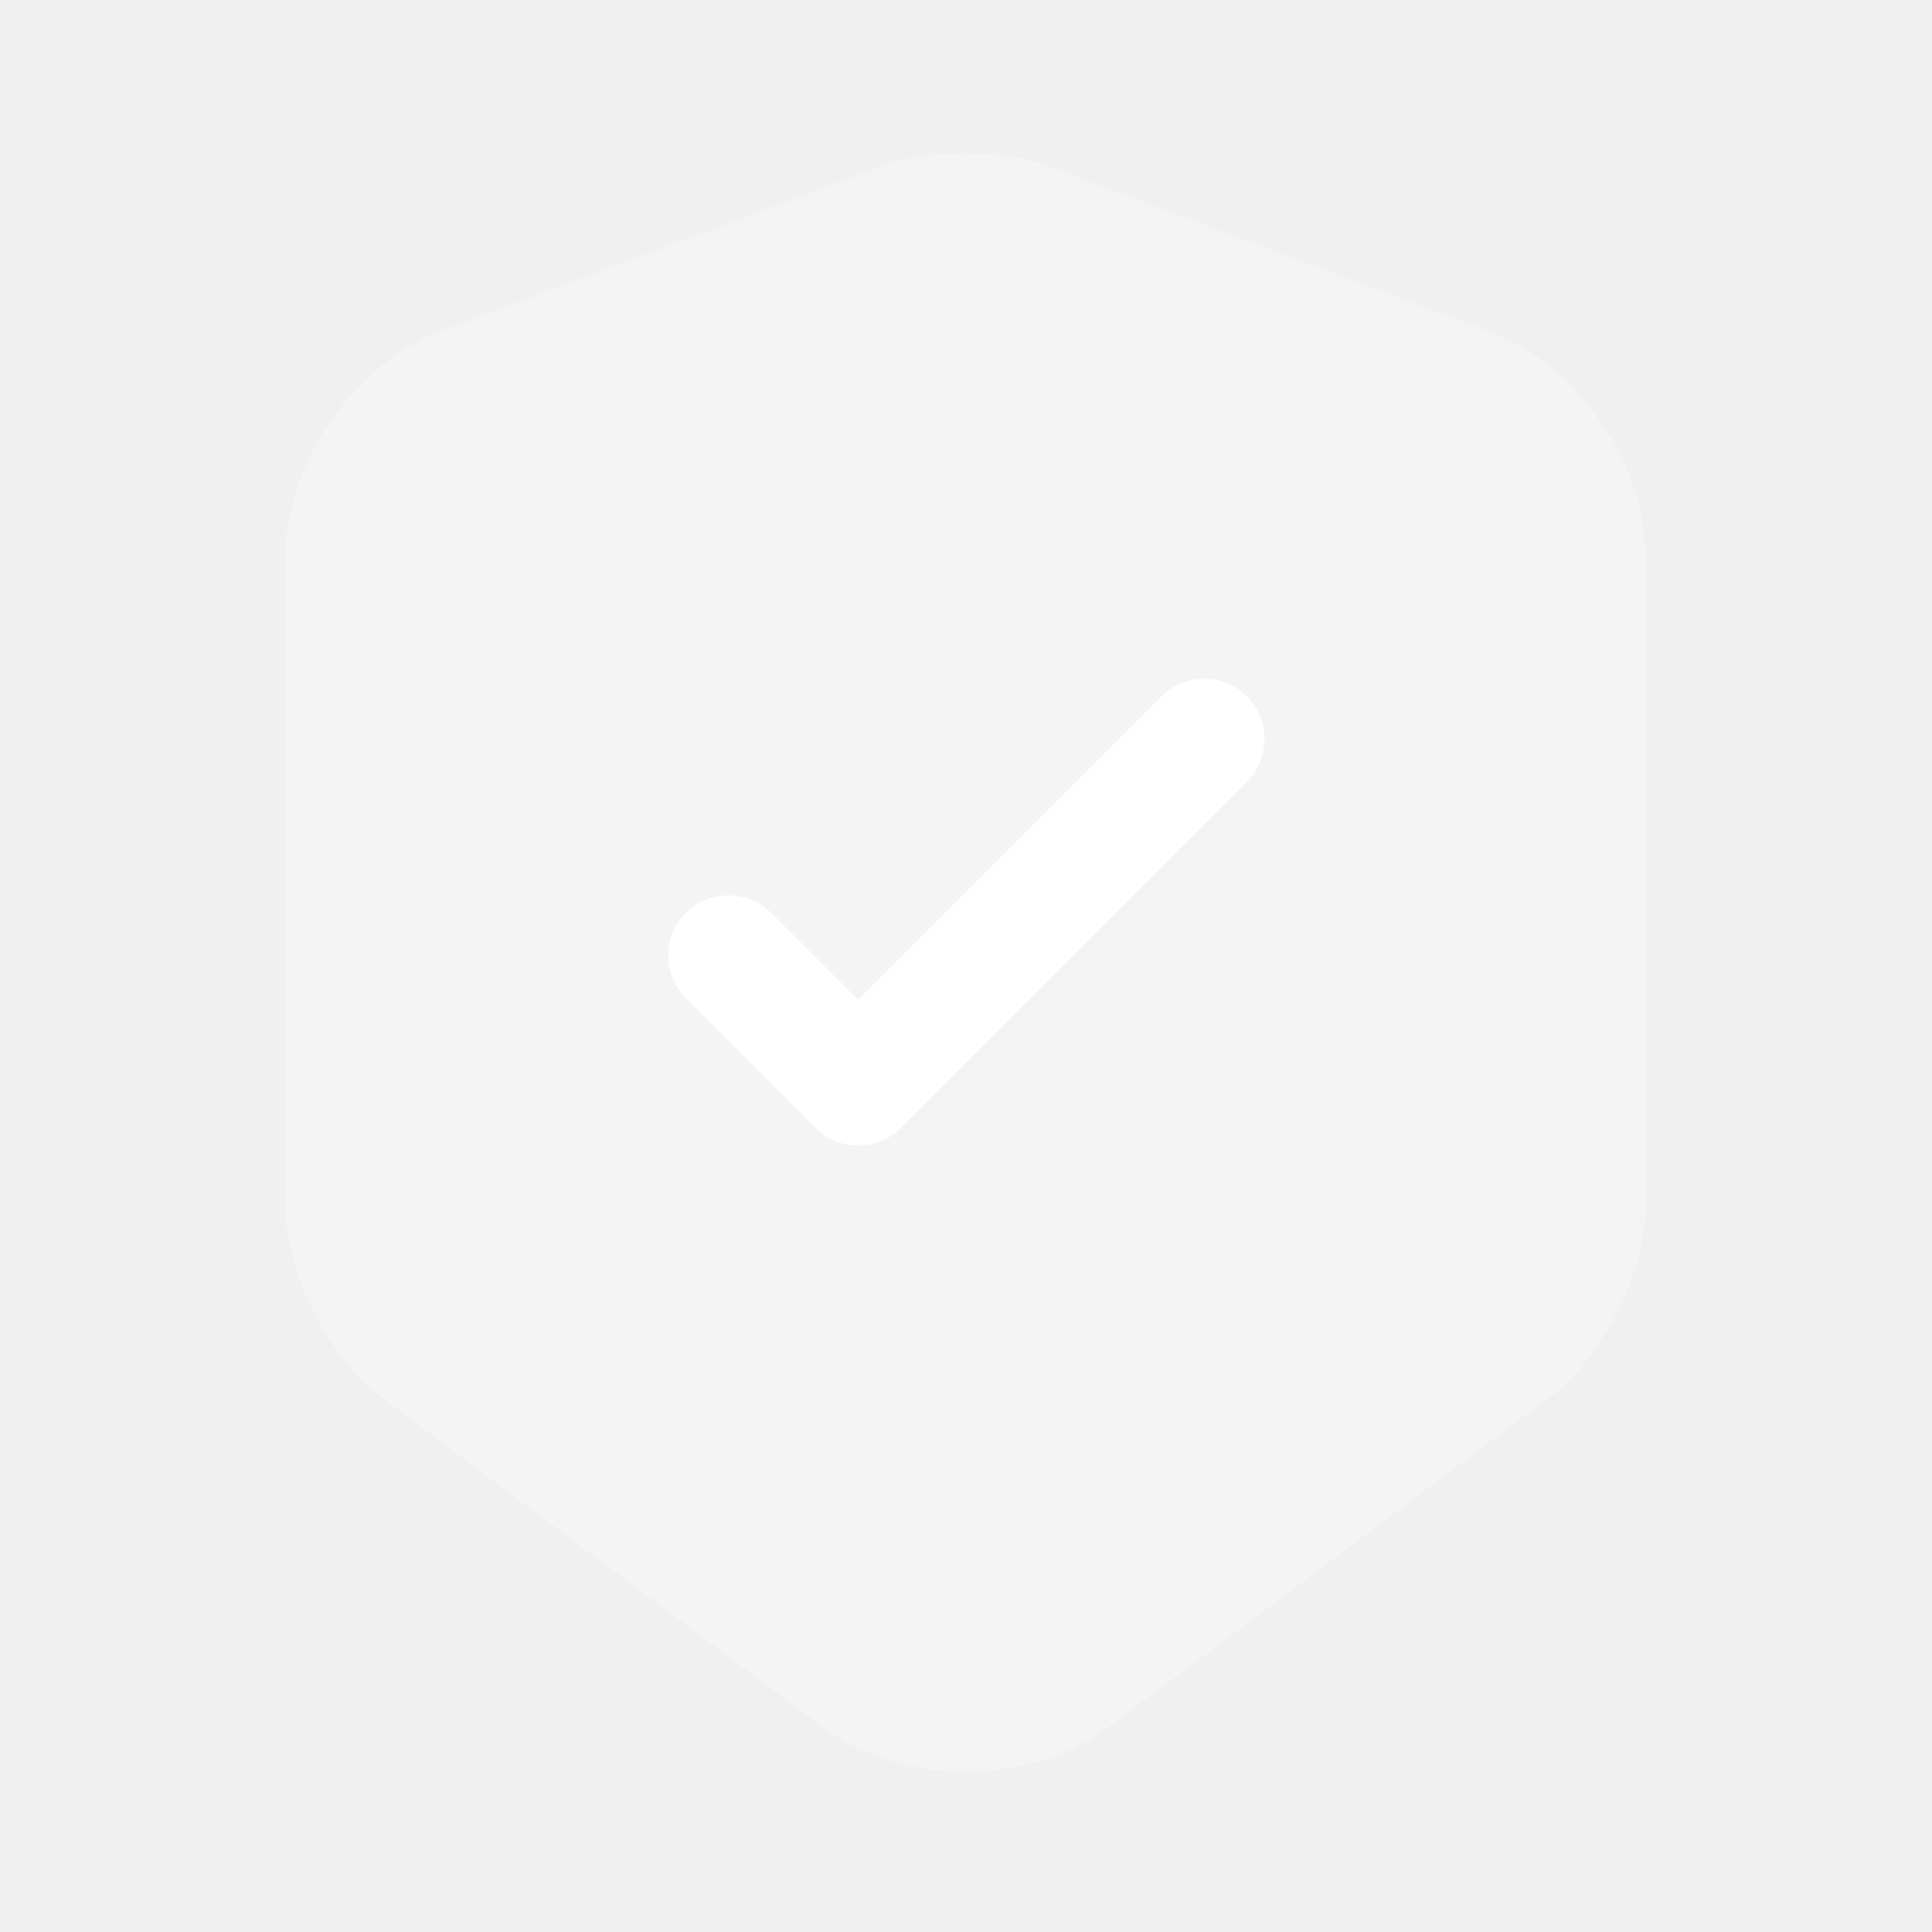
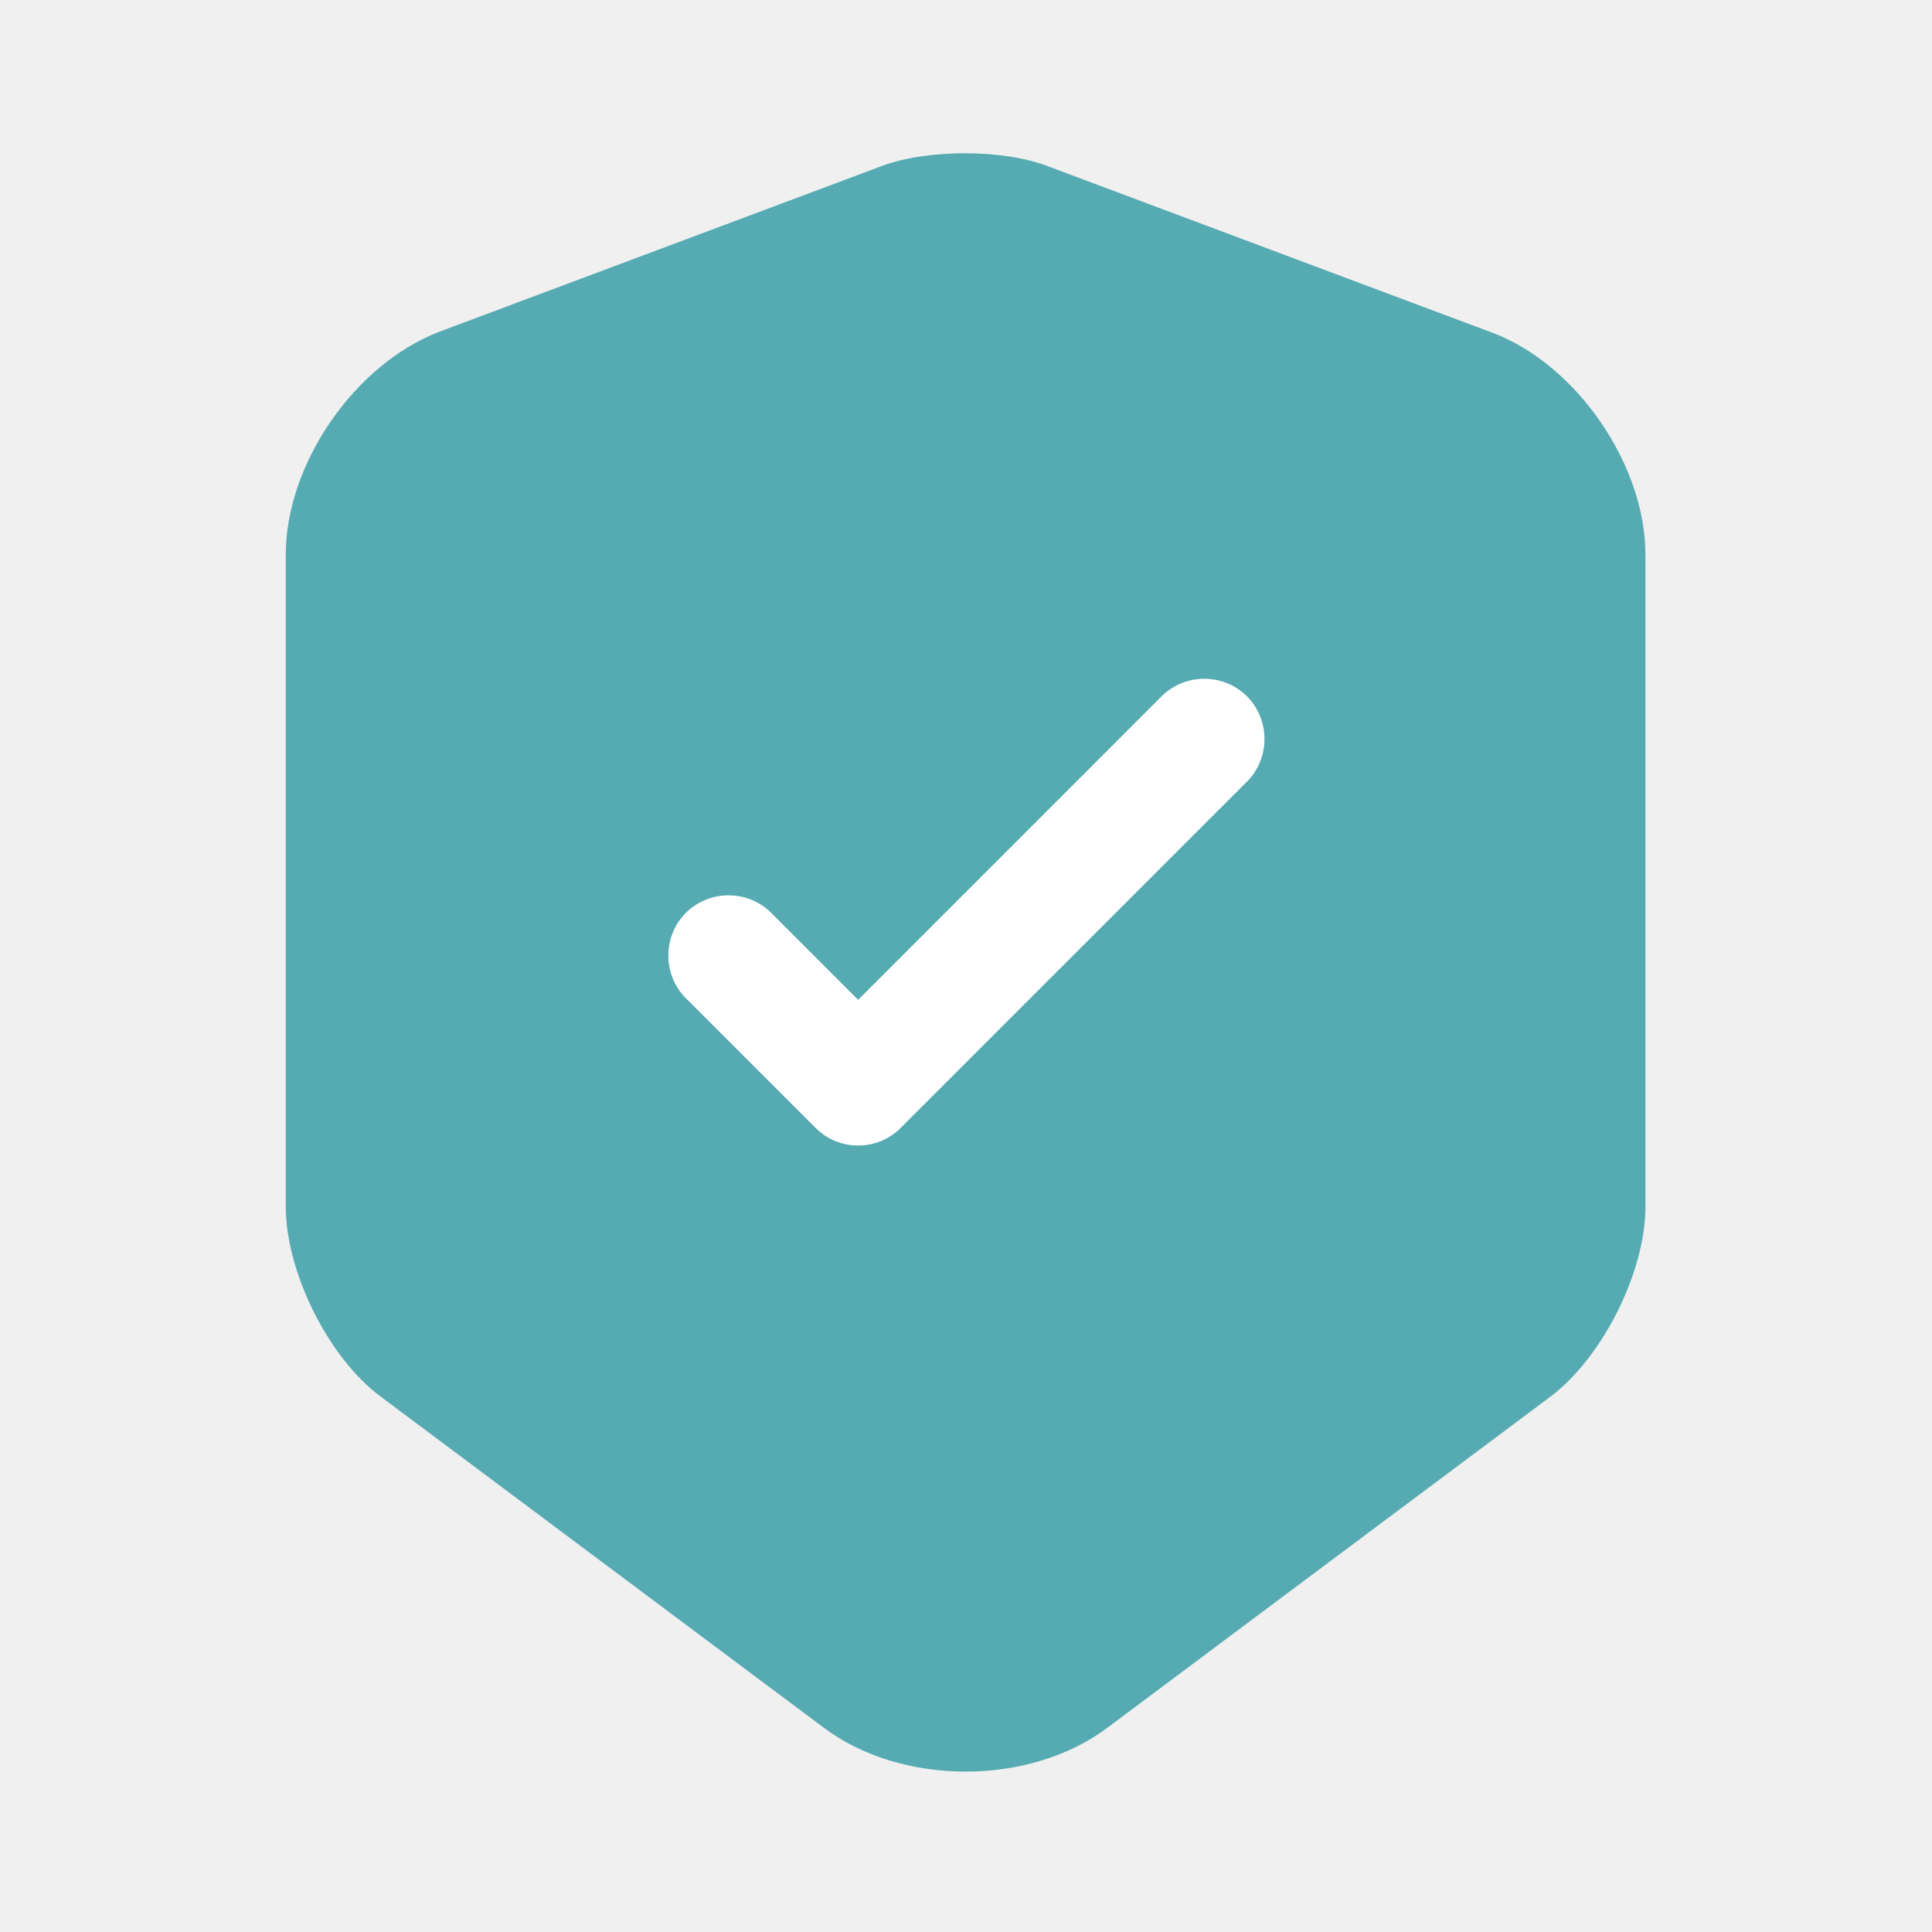
<svg xmlns="http://www.w3.org/2000/svg" width="46" height="46" viewBox="0 0 46 46" fill="none">
-   <path opacity="0.3" d="M21.007 3.948L10.465 7.897C8.453 8.663 6.804 11.04 6.804 13.206V28.731C6.804 30.283 7.82 32.334 9.066 33.254L19.608 41.132C21.467 42.531 24.514 42.531 26.373 41.132L36.915 33.254C38.161 32.315 39.177 30.283 39.177 28.731V13.206C39.177 11.059 37.528 8.663 35.516 7.916L24.974 3.967C23.901 3.546 22.099 3.546 21.007 3.948Z" fill="white" />
+   <path opacity="0.9" d="M21.007 3.948L10.465 7.897C8.453 8.663 6.804 11.04 6.804 13.206V28.731C6.804 30.283 7.82 32.334 9.066 33.254L19.608 41.132C21.467 42.531 24.514 42.531 26.373 41.132L36.915 33.254C38.161 32.315 39.177 30.283 39.177 28.731V13.206C39.177 11.059 37.528 8.663 35.516 7.916L24.974 3.967C23.901 3.546 22.099 3.546 21.007 3.948Z" fill="#45a3ab" />
  <path d="M20.432 27.274C20.067 27.274 19.703 27.14 19.416 26.852L16.33 23.767C15.774 23.211 15.774 22.291 16.33 21.735C16.886 21.179 17.806 21.179 18.362 21.735L20.432 23.805L27.657 16.579C28.213 16.023 29.133 16.023 29.689 16.579C30.245 17.135 30.245 18.055 29.689 18.611L21.448 26.852C21.16 27.14 20.796 27.274 20.432 27.274Z" fill="white" />
</svg>
